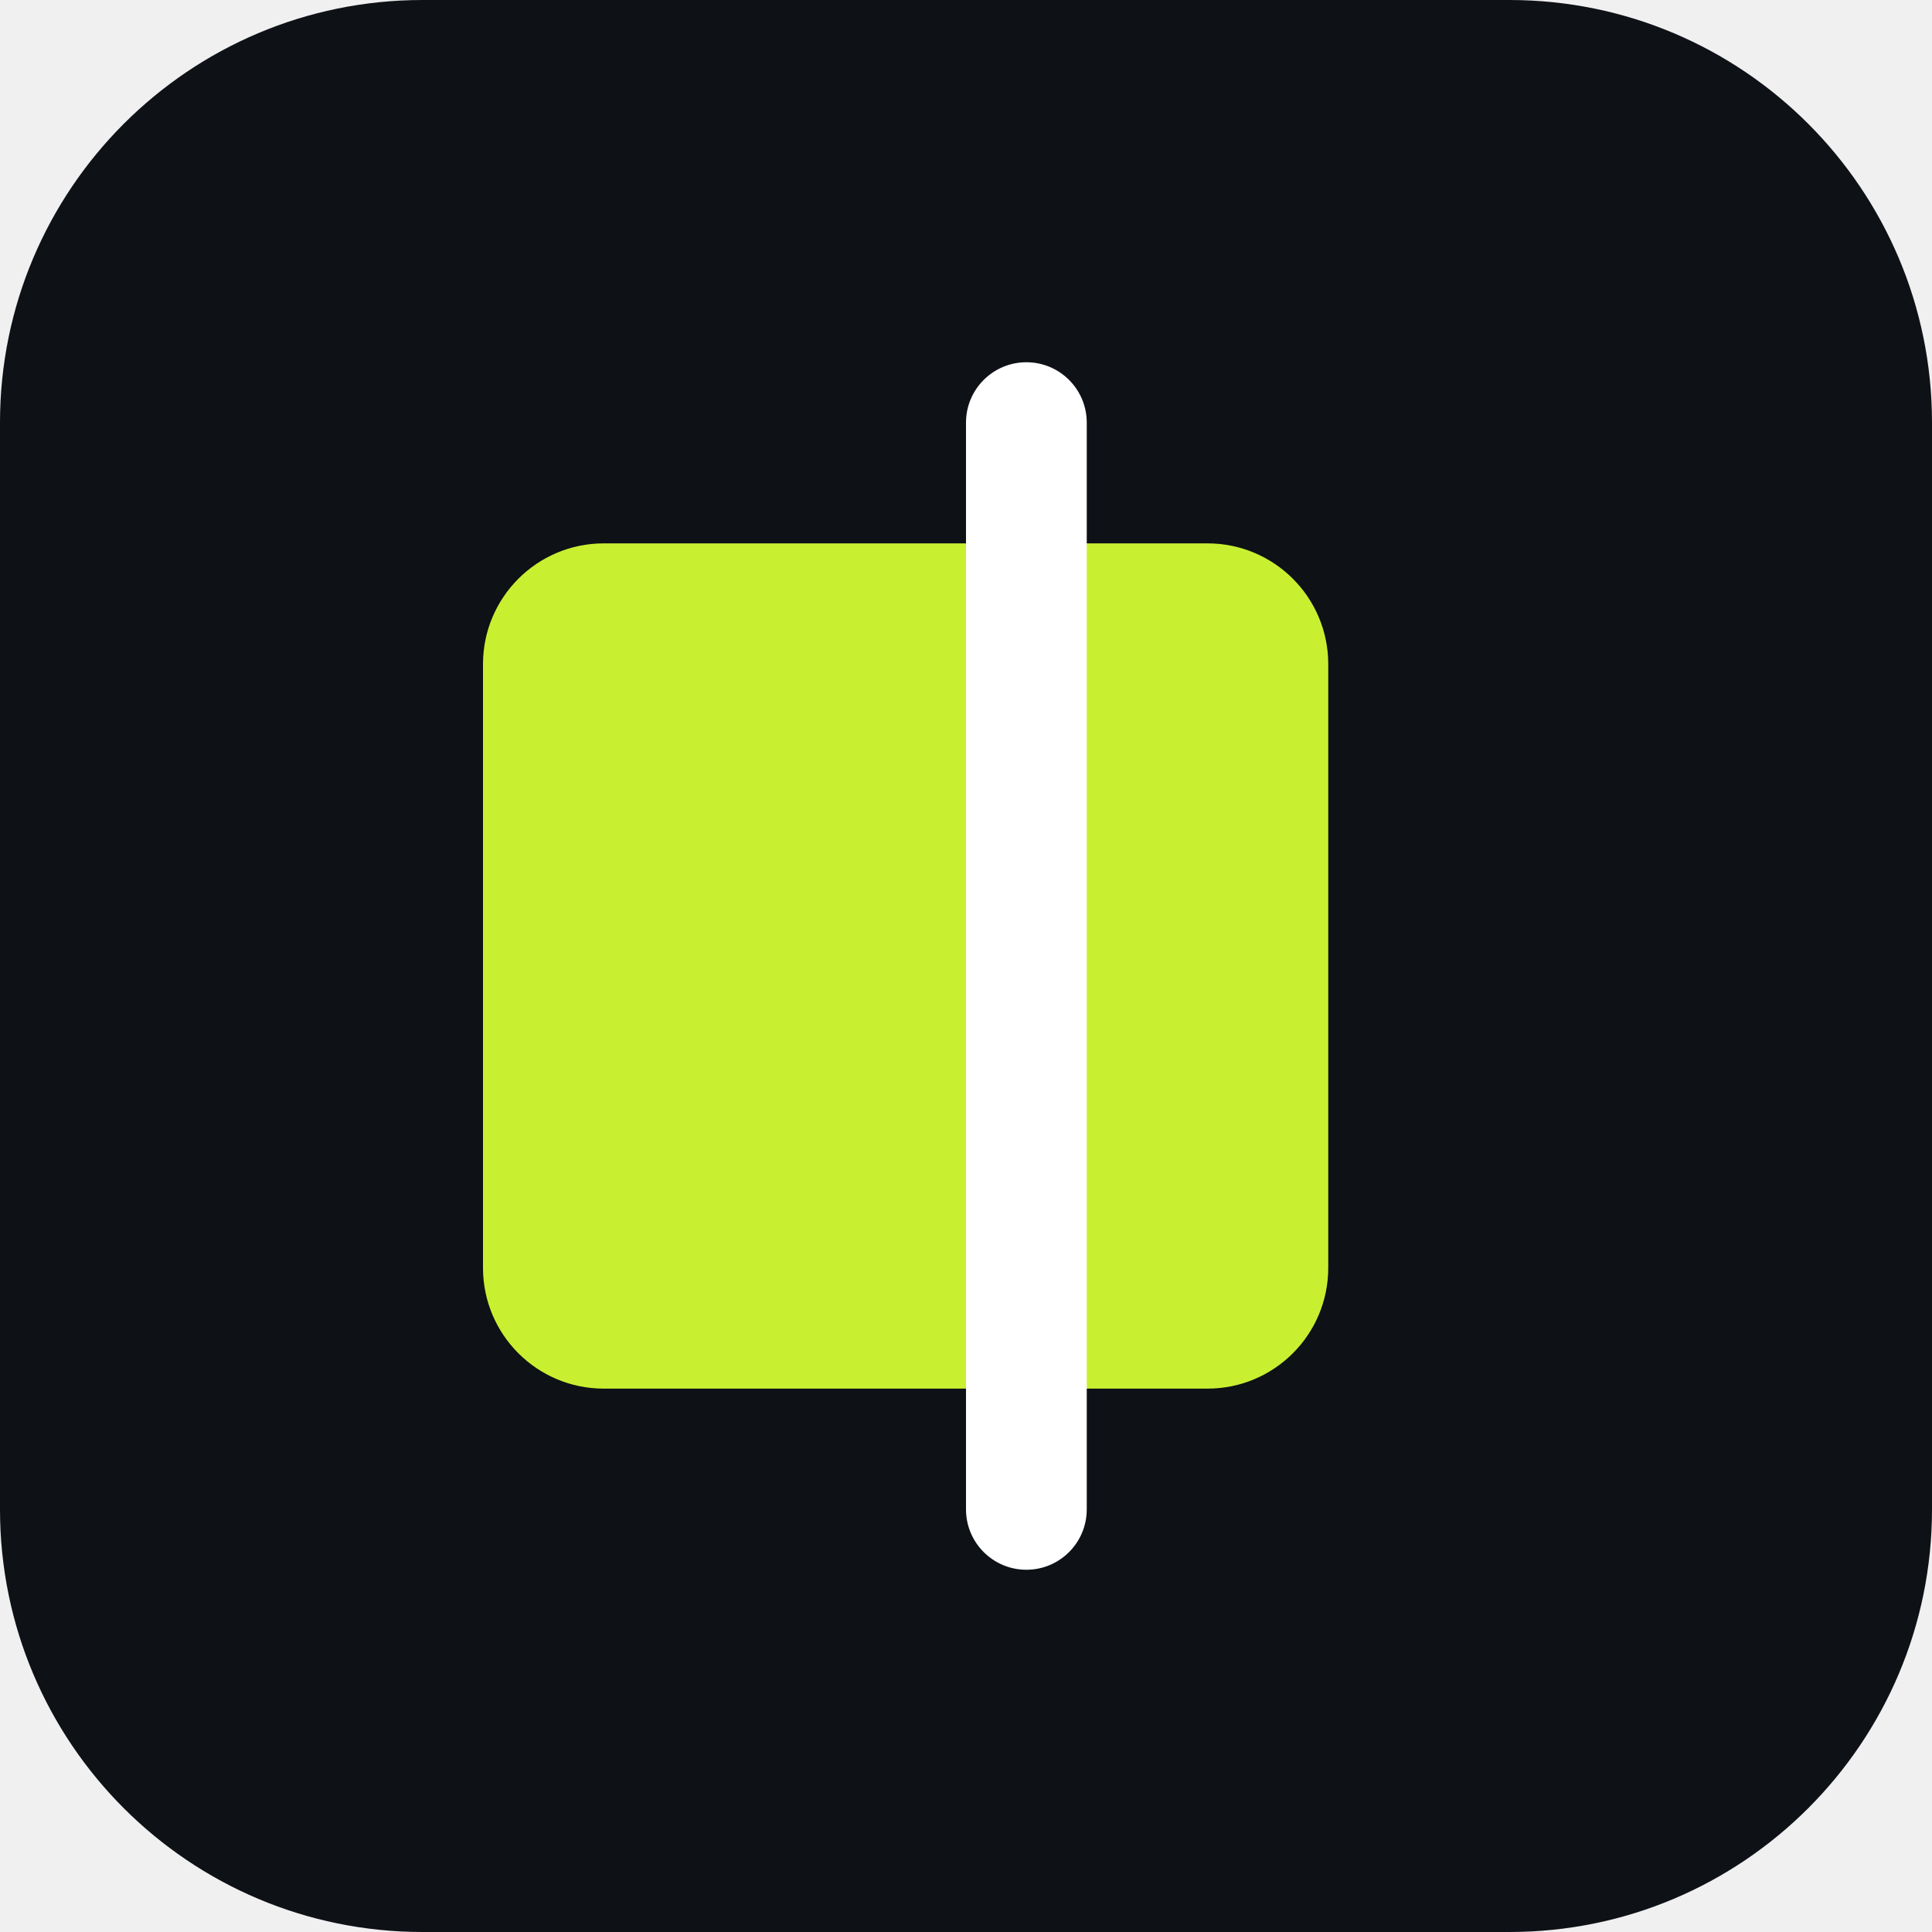
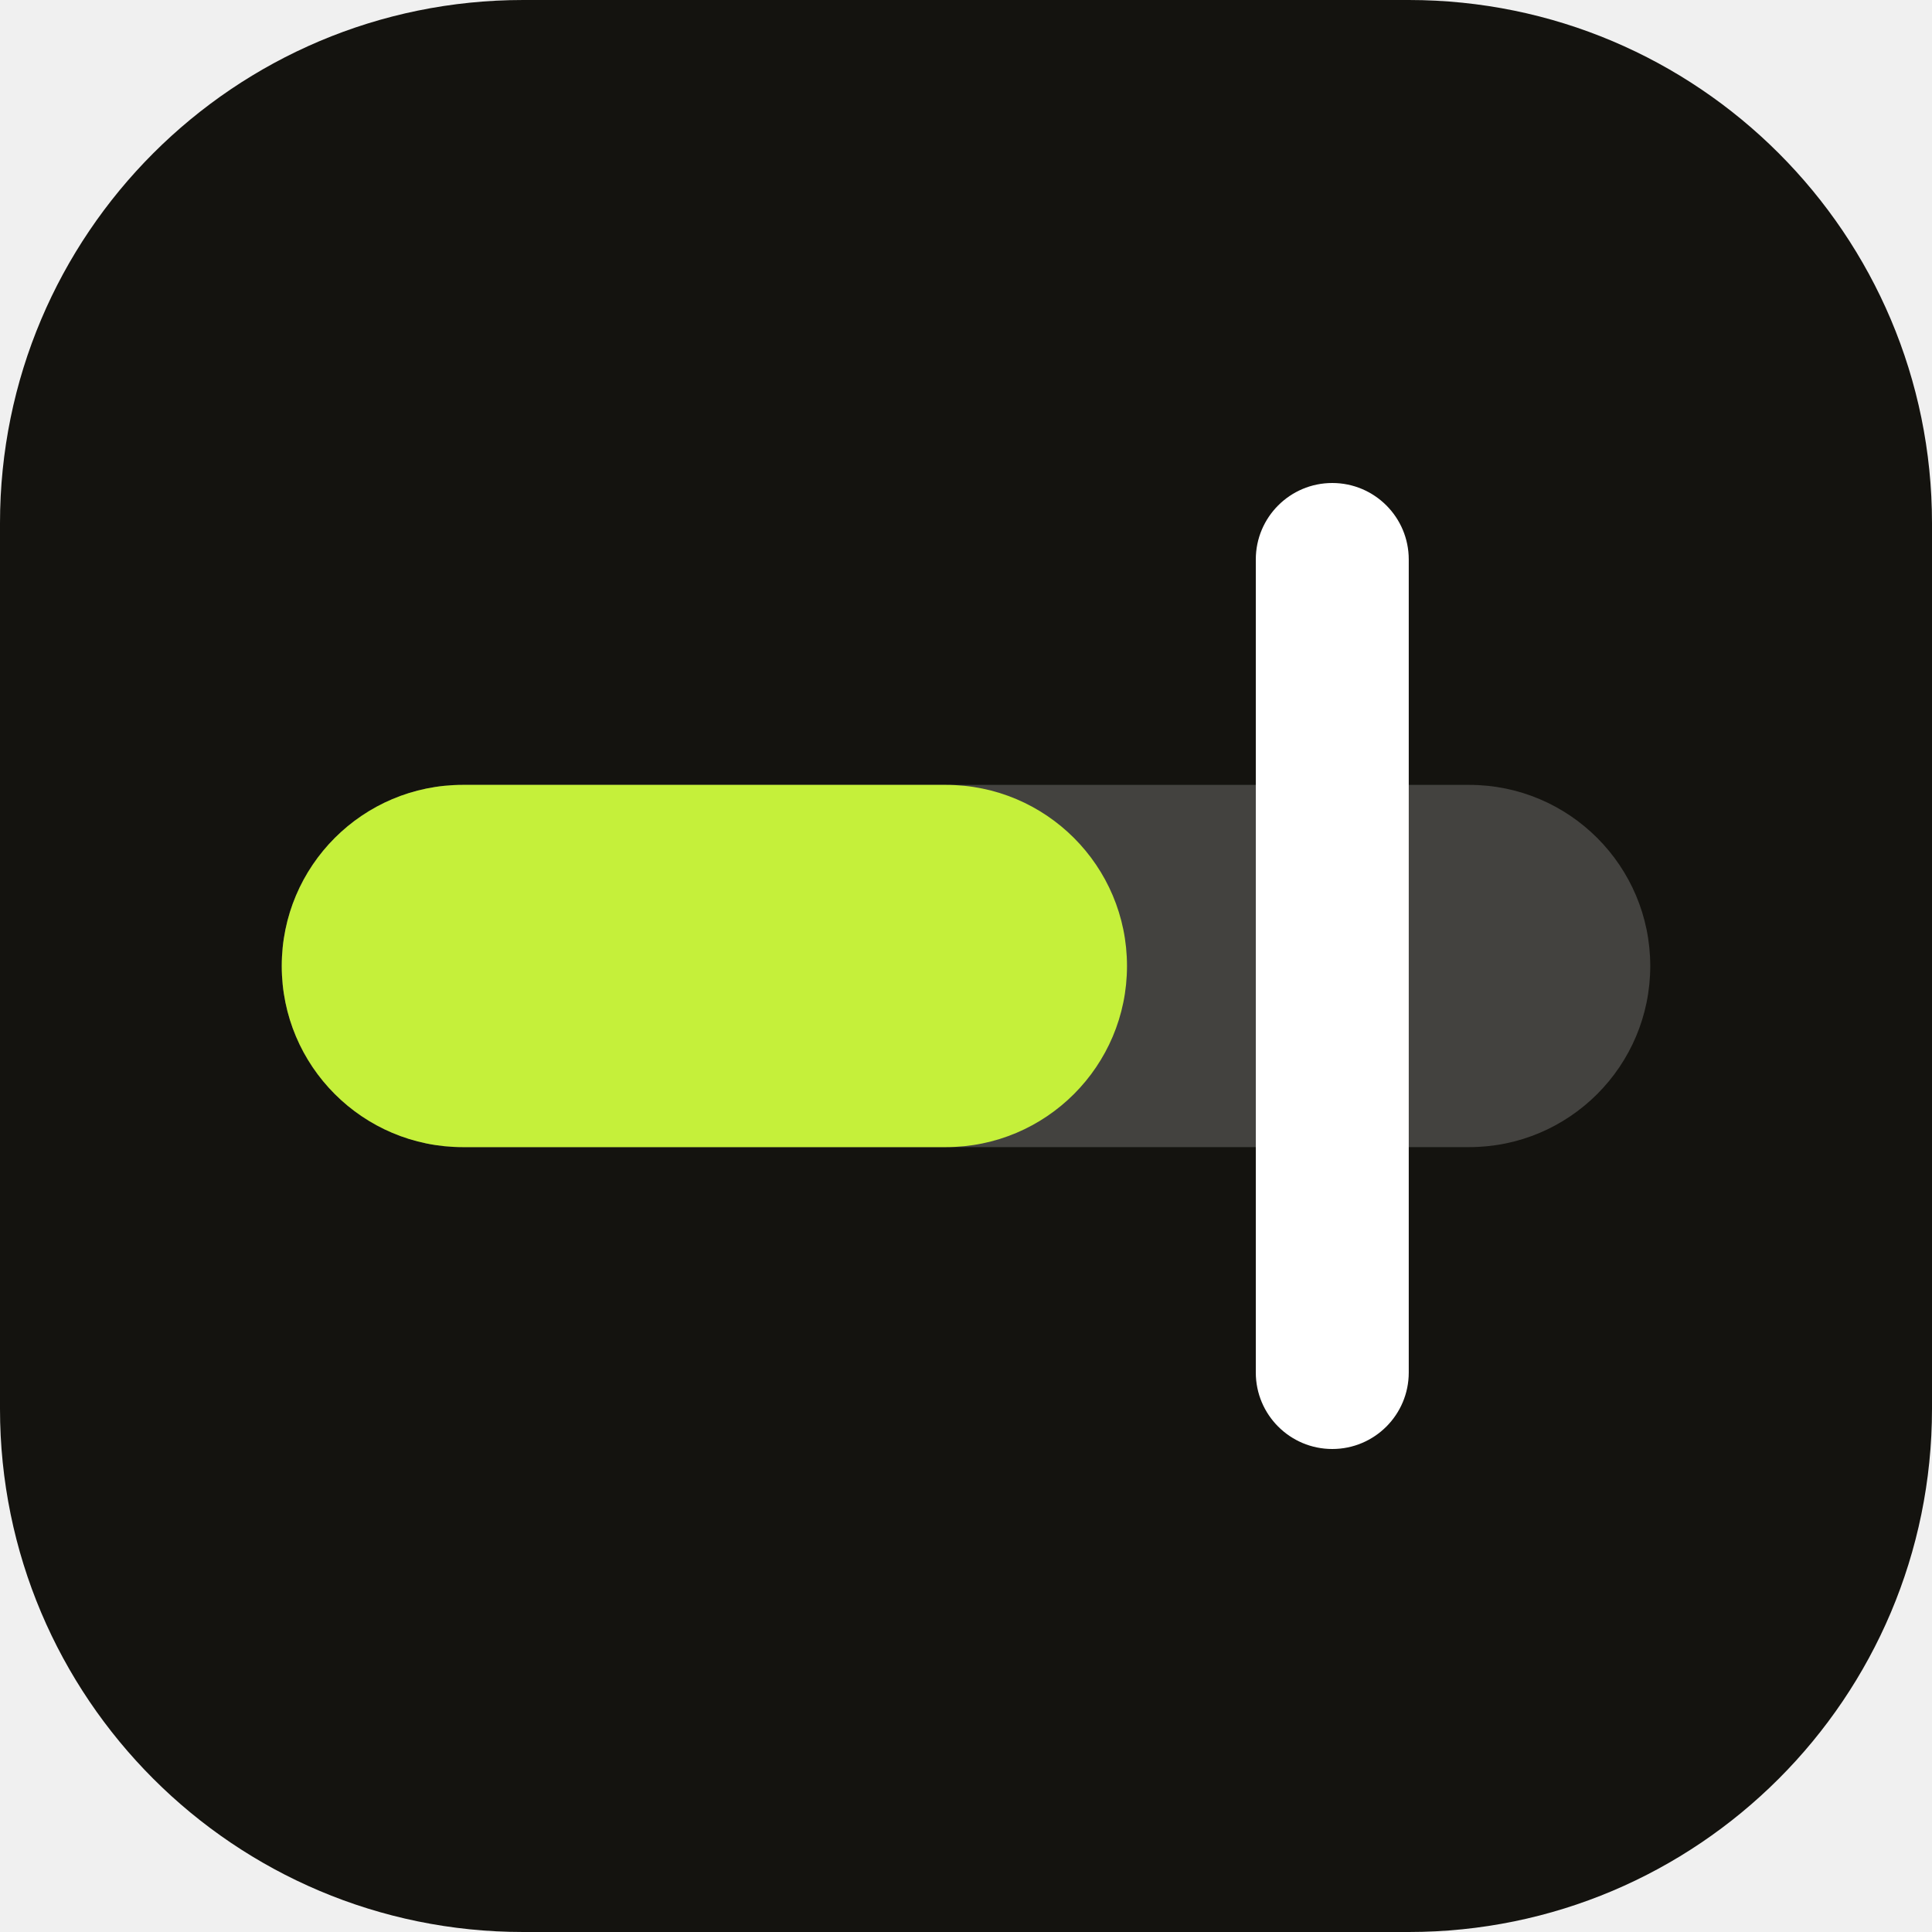
- <svg xmlns="http://www.w3.org/2000/svg" viewBox="0 0 32 32">
-   <rect width="32" height="32" rx="7" fill="#0e1116" />
-   <rect x="8" y="9" width="14" height="14" rx="2" fill="#c8f031" />
-   <rect x="16" y="6" width="2" height="20" rx="1" fill="#fff" />
+ <svg xmlns="http://www.w3.org/2000/svg" viewBox="0 0 24 24">
+   <rect width="24" height="24" rx="6.5" fill="#14130f" />
+   <rect x="3.5" y="9.75" width="17" height="4.5" rx="2.25" fill="#ffffff" fill-opacity="0.2" />
+   <rect x="3.5" y="9.75" width="10.5" height="4.5" rx="2.25" fill="#c5f03a" />
+   <rect x="15.6" y="6" width="1.9" height="12" rx="0.95" fill="#ffffff" />
</svg>
